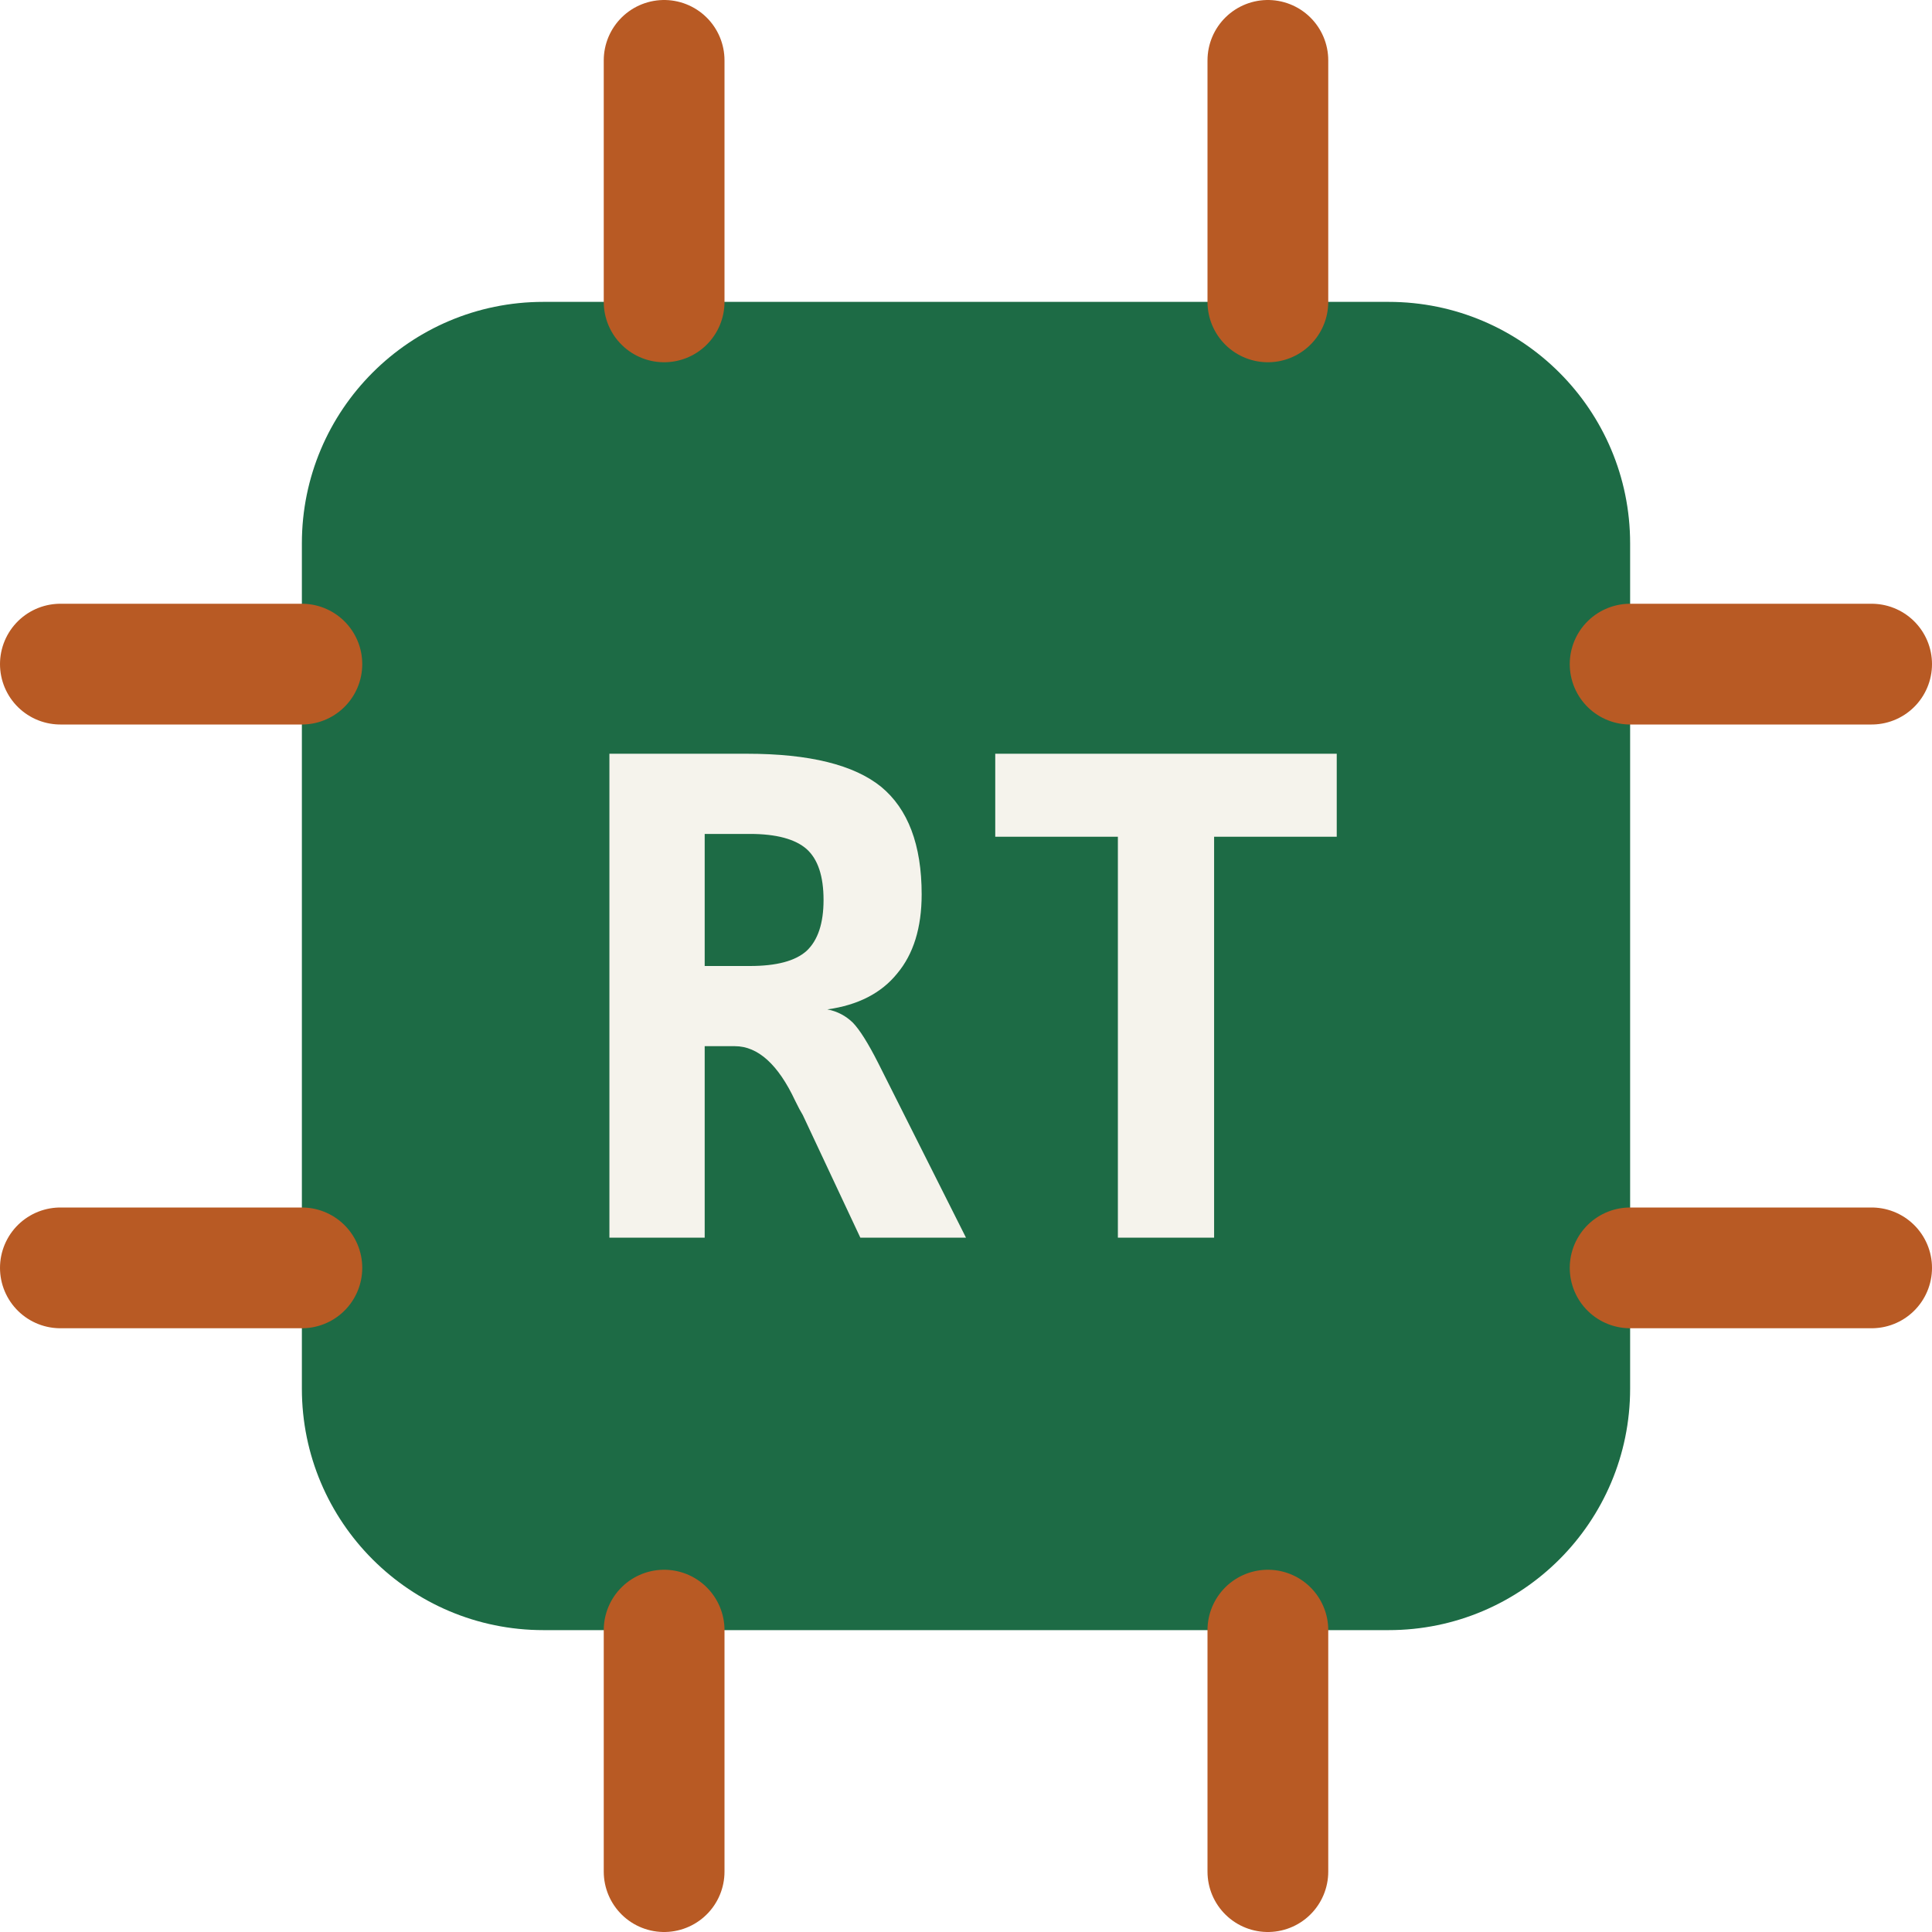
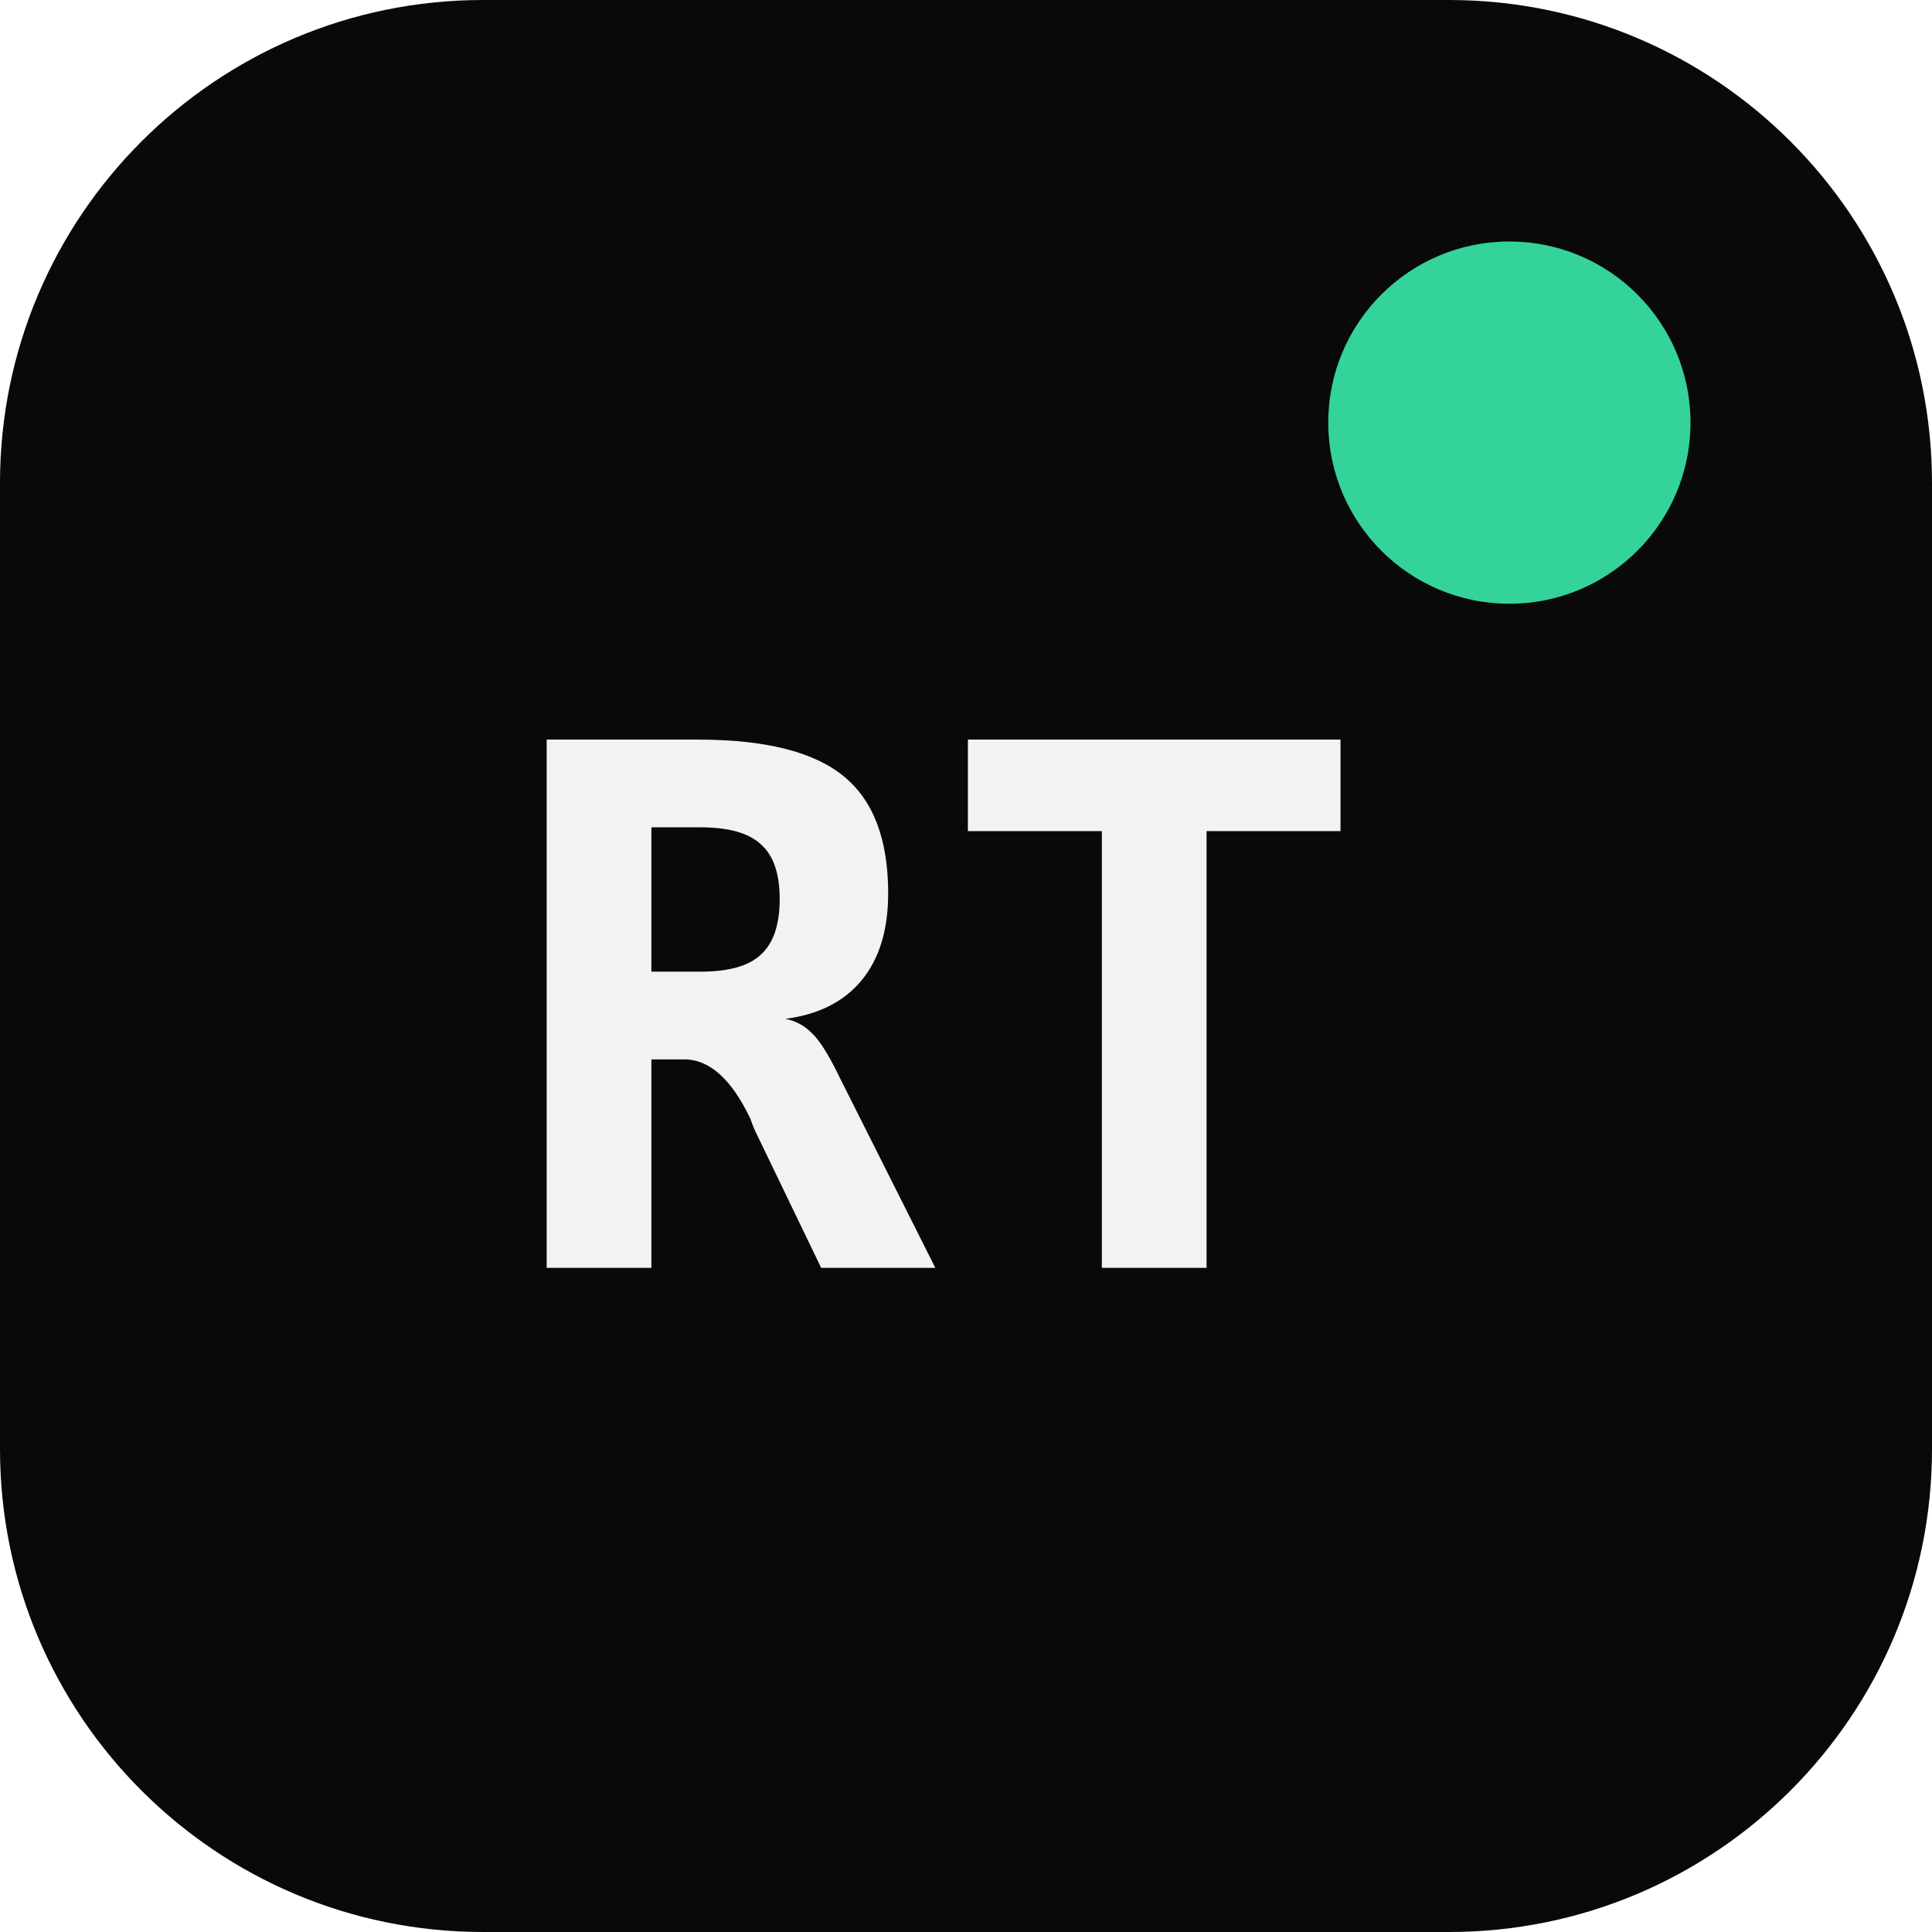
<svg xmlns="http://www.w3.org/2000/svg" viewBox="0 0 32 32">
-   <rect x="5" y="5" width="22" height="22" rx="4" fill="#1d6b45" />
-   <g stroke="#b85a24" stroke-width="2" stroke-linecap="round">
-     <path d="M1 11h4M1 21h4M27 11h4M27 21h4M11 1v4M21 1v4M11 27v4M21 27v4" />
-   </g>
-   <text x="16" y="20.5" text-anchor="middle" font-family="monospace" font-weight="700" font-size="11" fill="#f5f3ec">RT</text>
+   <rect width="32" height="32" rx="8" fill="#09090a" />
+   <circle cx="25" cy="7" r="3" fill="#34d399" />
+   <text x="15.5" y="21" text-anchor="middle" font-family="ui-monospace,monospace" font-weight="700" font-size="12" fill="#f2f3f1">RT</text>
</svg>
